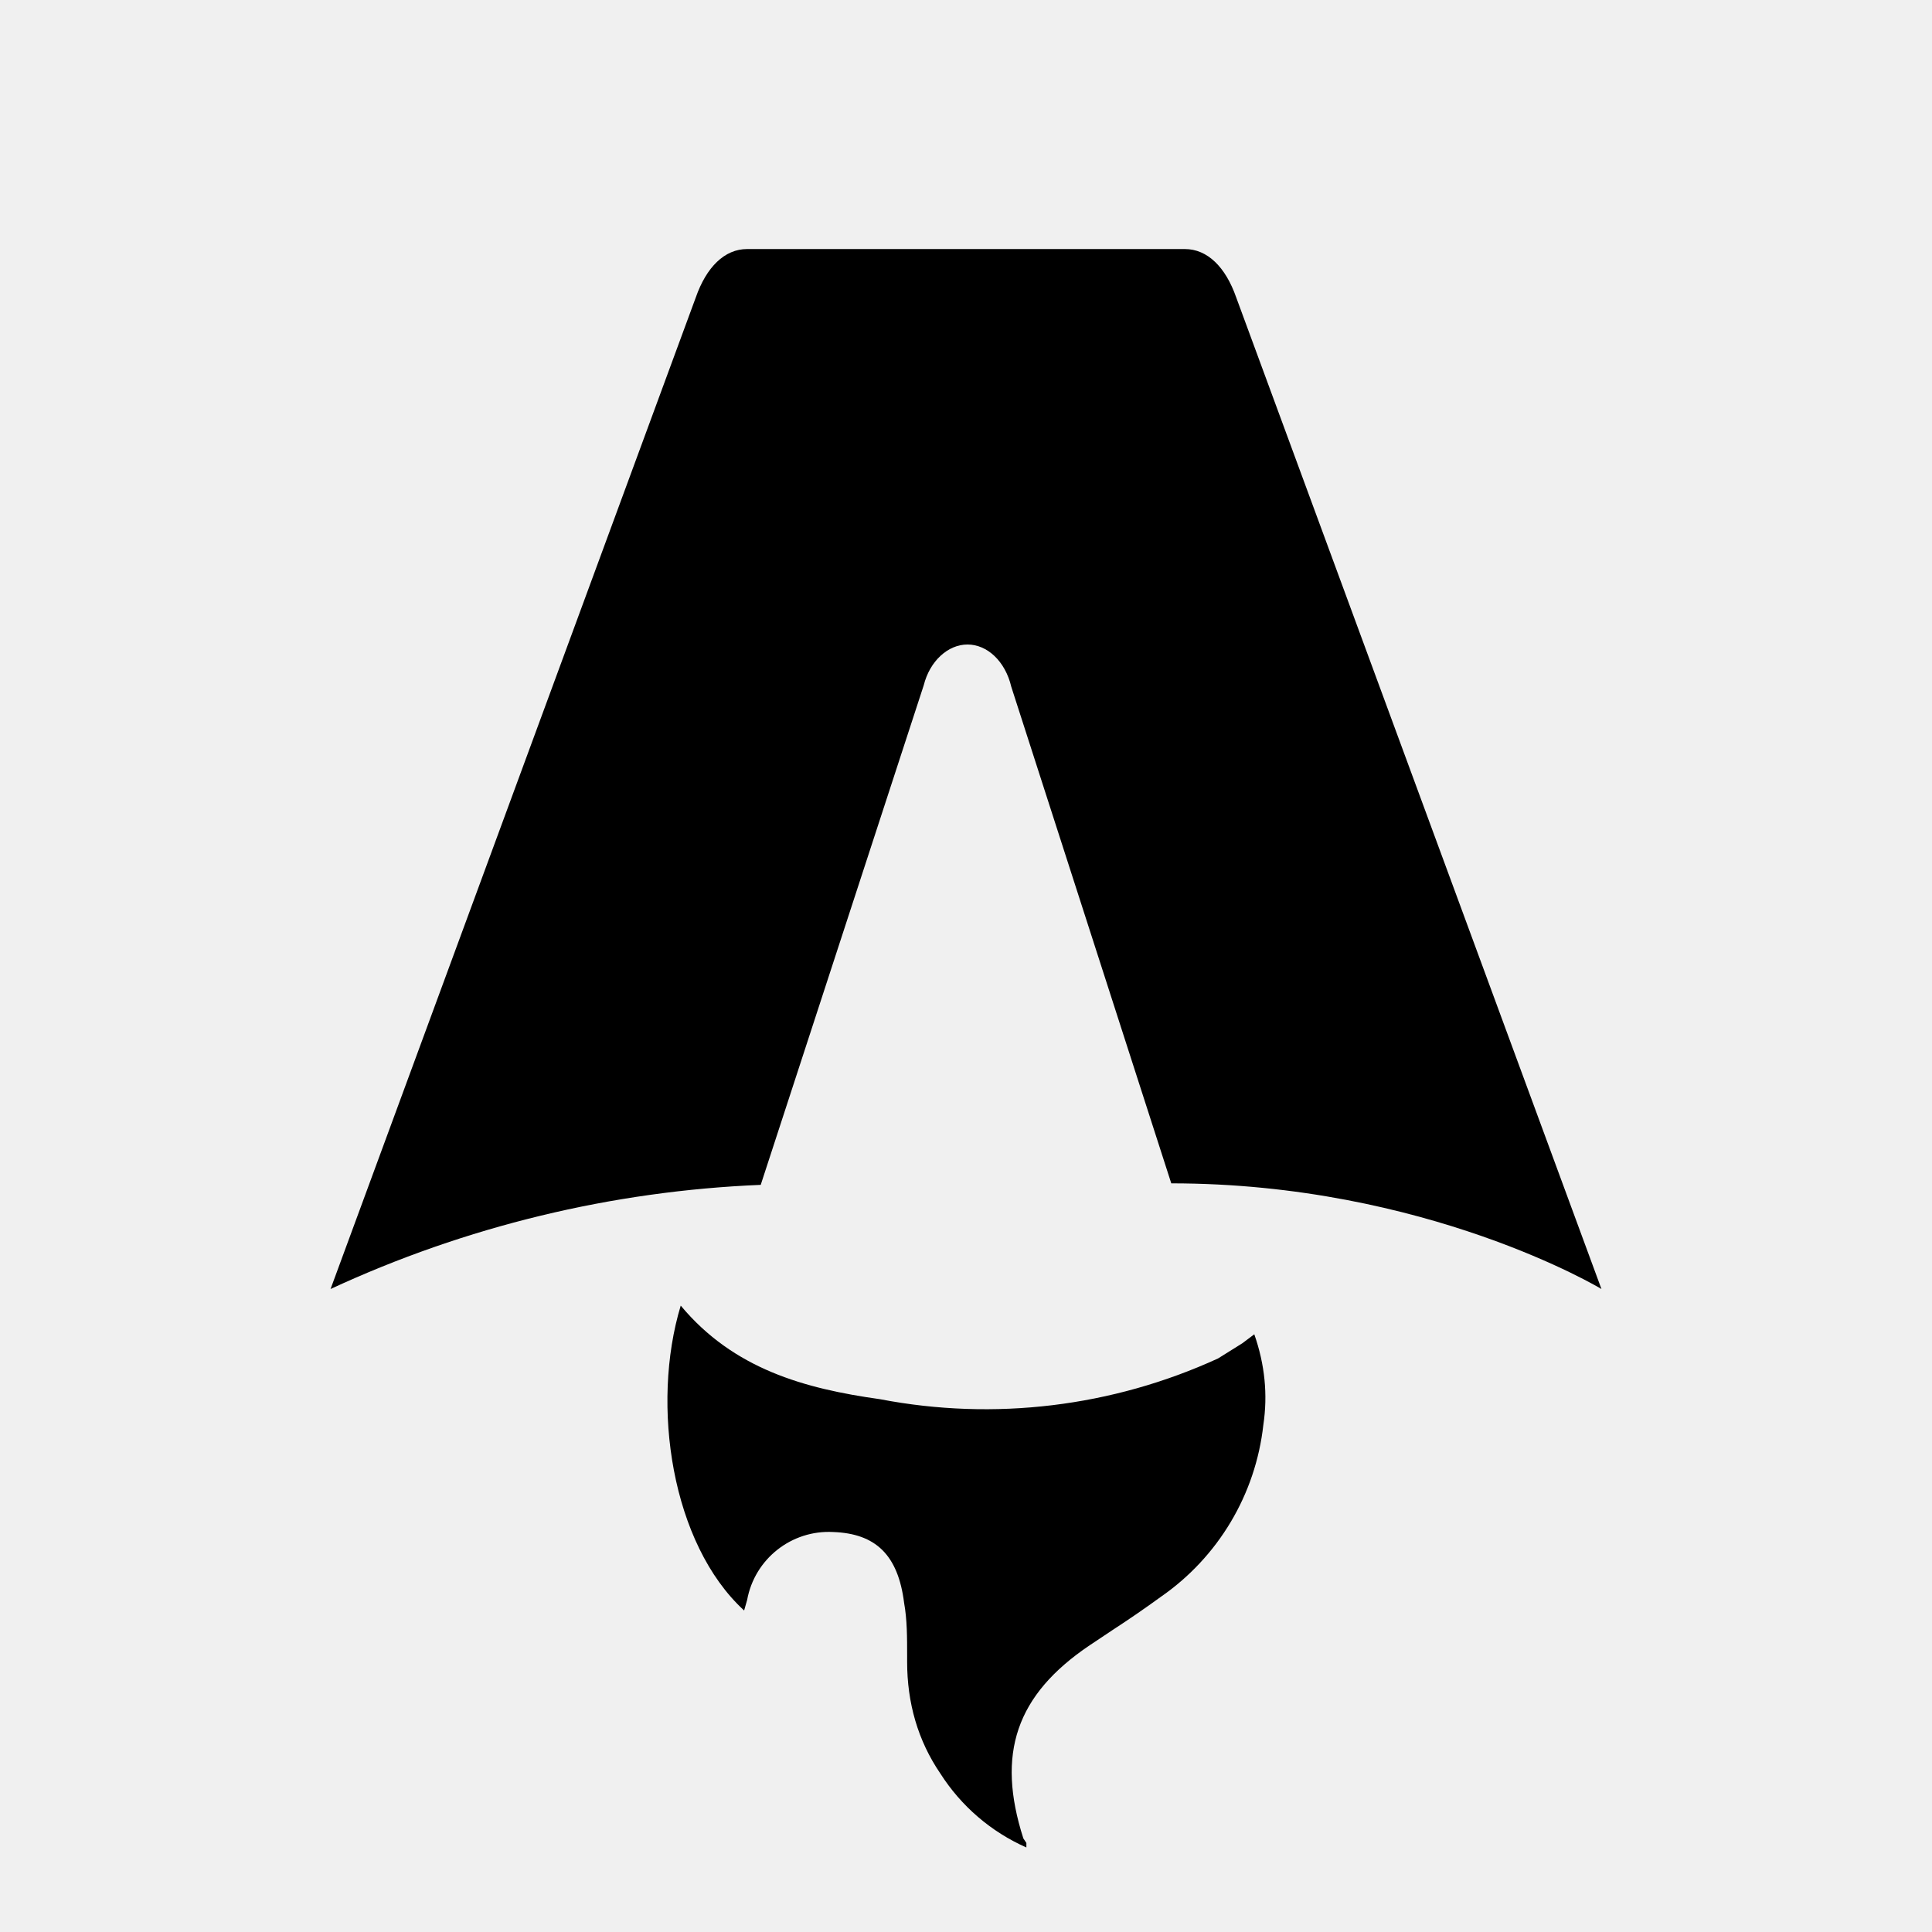
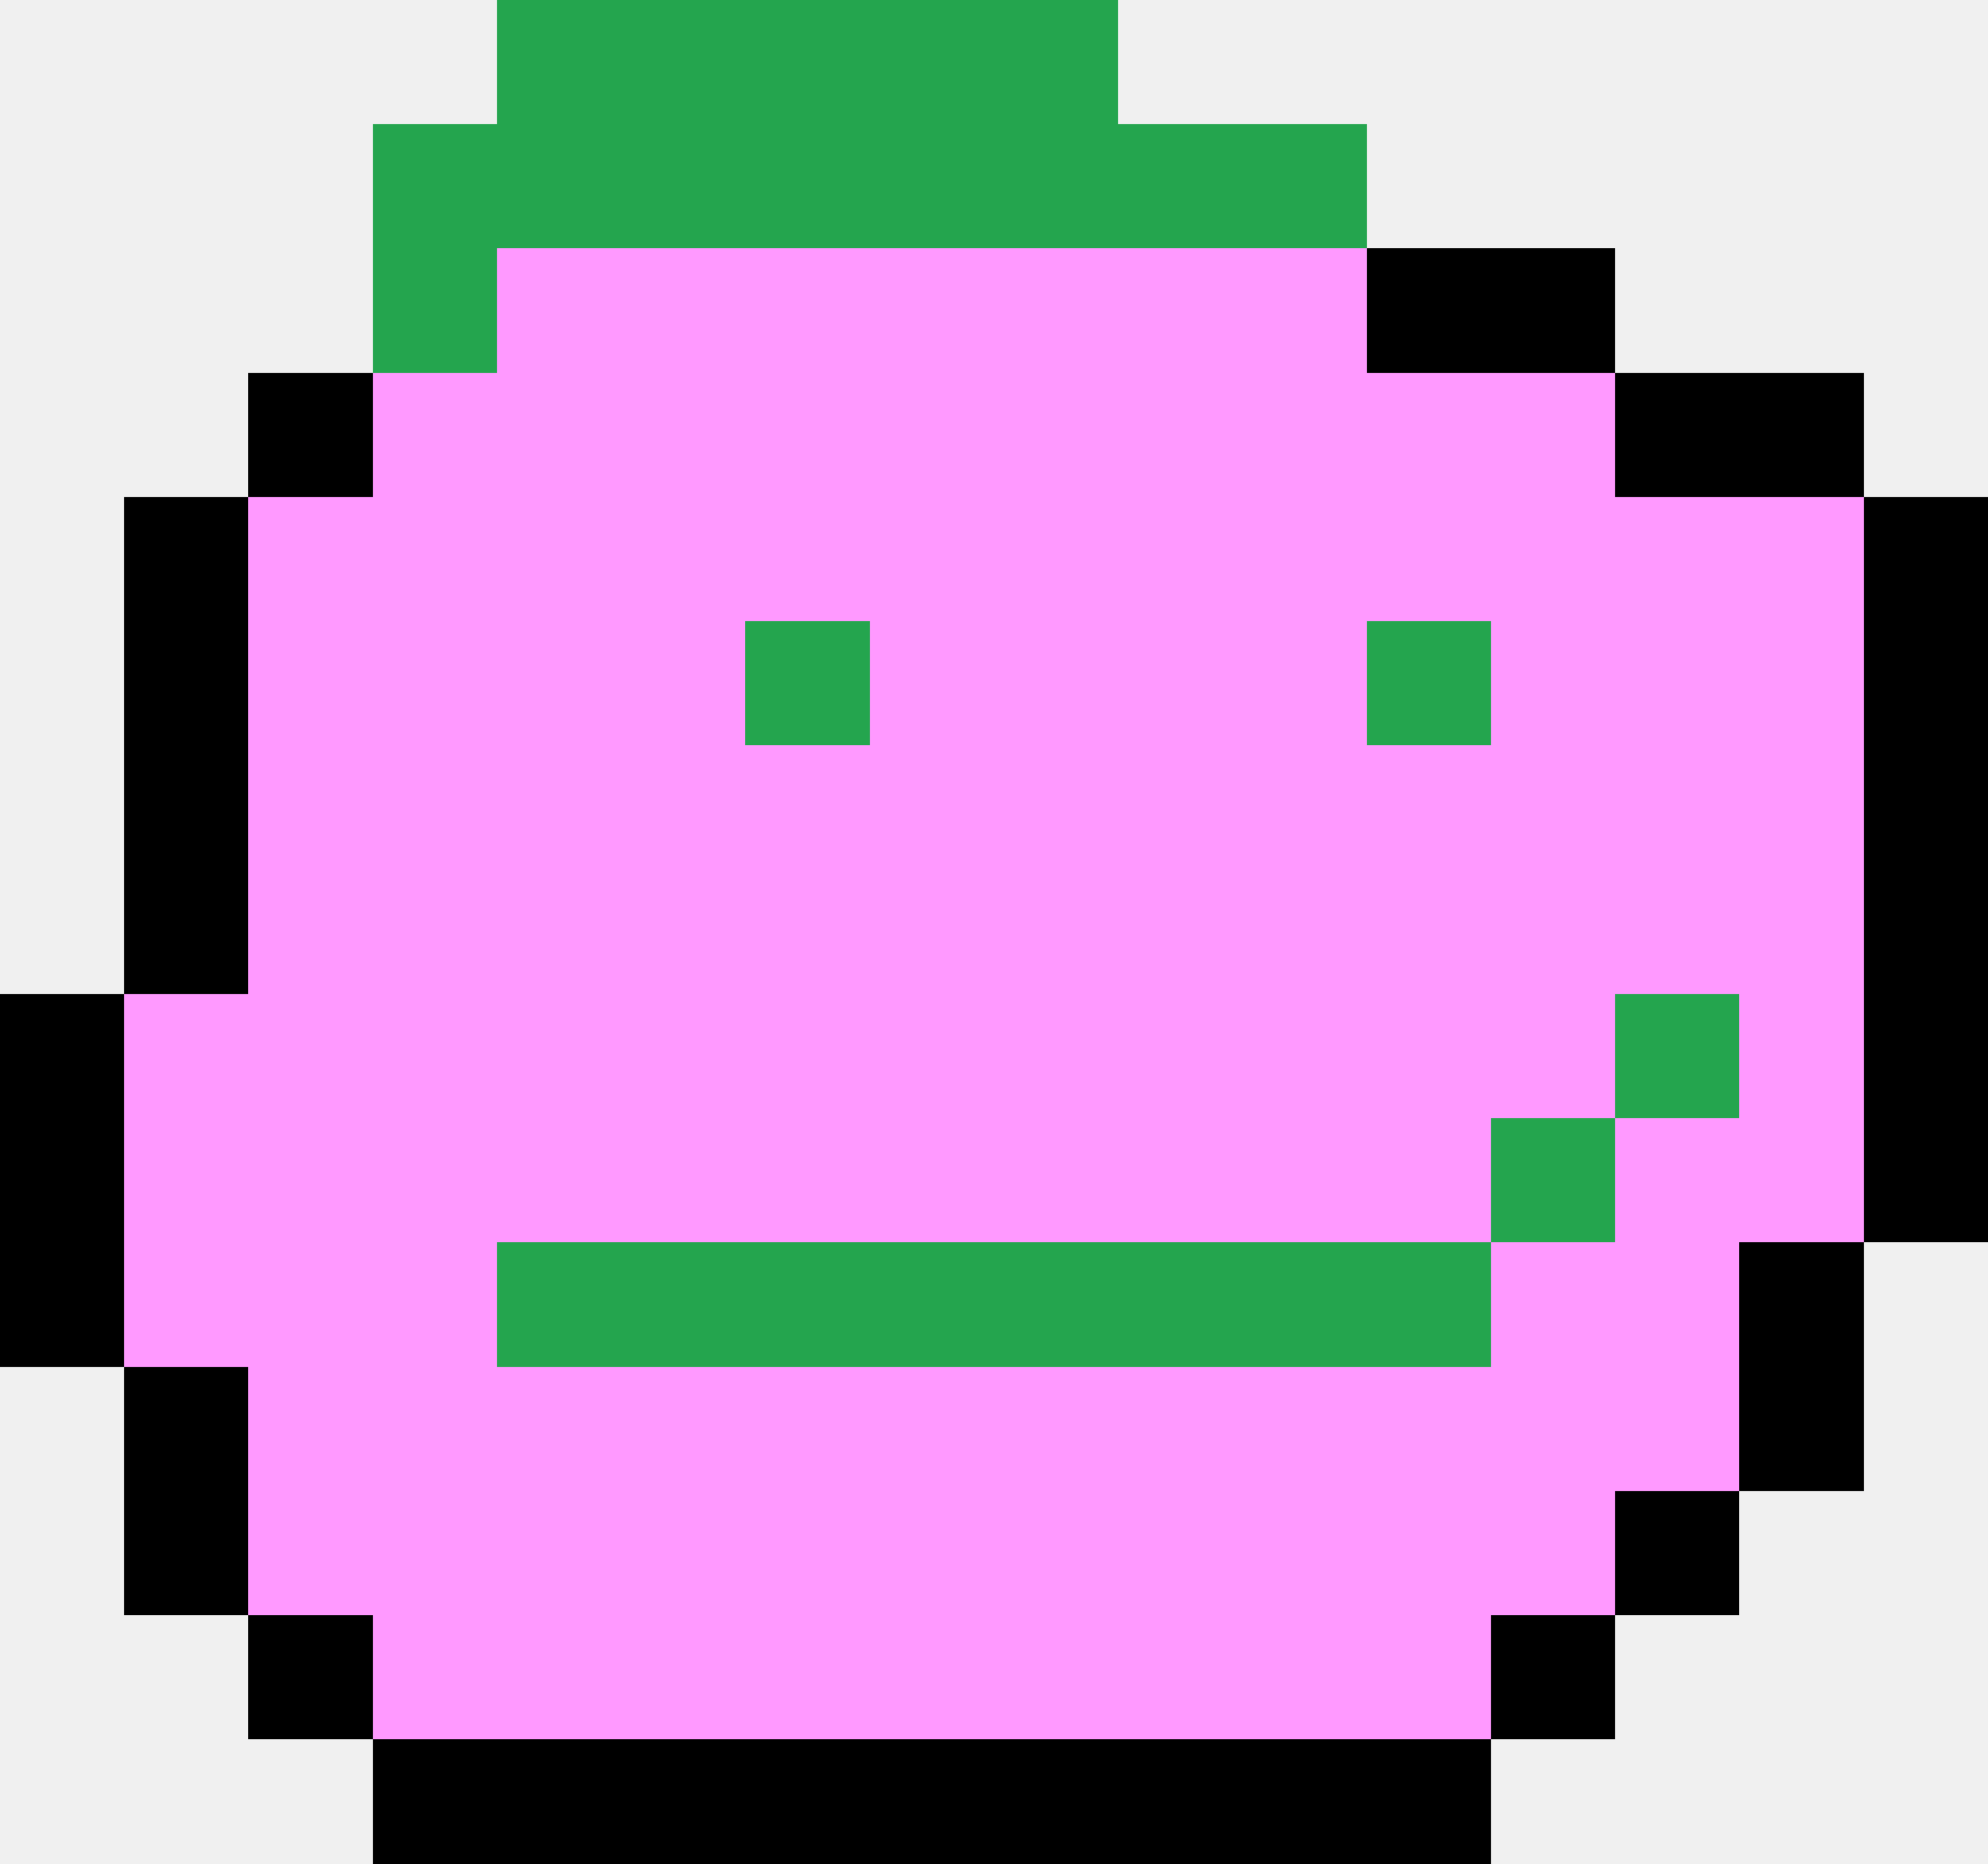
- <svg xmlns="http://www.w3.org/2000/svg" fill="none" viewBox="0 0 128 128">
-   <path d="M50.4 78.5a75.1 75.1 0 0 0-28.5 6.9l24.2-65.7c.7-2 1.9-3.2 3.4-3.2h29c1.5 0 2.7 1.2 3.4 3.2l24.2 65.7s-11.6-7-28.5-7L67 45.5c-.4-1.7-1.6-2.8-2.9-2.8-1.3 0-2.5 1.1-2.9 2.7L50.4 78.5Zm-1.1 28.2Zm-4.2-20.2c-2 6.6-.6 15.8 4.2 20.2a17.5 17.5 0 0 1 .2-.7 5.5 5.5 0 0 1 5.7-4.5c2.8.1 4.3 1.5 4.7 4.7.2 1.1.2 2.3.2 3.5v.4c0 2.7.7 5.2 2.2 7.4a13 13 0 0 0 5.7 4.9v-.3l-.2-.3c-1.8-5.6-.5-9.5 4.4-12.8l1.5-1a73 73 0 0 0 3.2-2.2 16 16 0 0 0 6.8-11.4c.3-2 .1-4-.6-6l-.8.6-1.6 1a37 37 0 0 1-22.4 2.7c-5-.7-9.7-2-13.2-6.2Z" />
-   <style>
-         path { fill: #000; }
-         @media (prefers-color-scheme: dark) {
-             path { fill: #FFF; }
-         }
-     </style>
+ <svg xmlns="http://www.w3.org/2000/svg" viewBox="0 0 16 15" version="1.1" shape-rendering="crispEdges">
+   <g id="Page-1" stroke="none" stroke-width="1" fill="none" fill-rule="evenodd">
+     <g id="ci-logo" fill-rule="nonzero">
+       <rect id="Rectangle" fill="#24A54E" x="4" y="0" width="5" height="2" />
+       <rect id="Rectangle" fill="#24A54E" x="3" y="1" width="1" height="2" />
+       <rect id="Rectangle" fill="#24A54E" x="9" y="1" width="2" height="1" />
+       <rect id="Rectangle" fill="#FF99FF" x="4" y="2" width="7" height="3" />
+       <rect id="Rectangle" fill="#000000" x="11" y="2" width="2" height="1" />
+       <rect id="Rectangle" fill="#000000" x="2" y="3" width="1" height="1" />
+       <rect id="Rectangle" fill="#FF99FF" x="3" y="3" width="1" height="11" />
+       <rect id="Rectangle" fill="#FF99FF" x="11" y="3" width="2" height="2" />
+       <rect id="Rectangle" fill="#000000" x="13" y="3" width="2" height="1" />
+       <rect id="Rectangle" fill="#000000" x="1" y="4" width="1" height="4" />
+       <rect id="Rectangle" fill="#FF99FF" x="2" y="4" width="1" height="9" />
+       <rect id="Rectangle" fill="#FF99FF" x="13" y="4" width="2" height="4" />
+       <rect id="Rectangle" fill="#000000" x="15" y="4" width="1" height="6" />
+       <rect id="Rectangle" fill="#FF99FF" x="4" y="5" width="2" height="5" />
+       <rect id="Rectangle" fill="#24A54E" x="6" y="5" width="1" height="1" />
+       <rect id="Rectangle" fill="#FF99FF" x="7" y="5" width="4" height="5" />
+       <rect id="Rectangle" fill="#24A54E" x="11" y="5" width="1" height="1" />
+       <rect id="Rectangle" fill="#FF99FF" x="12" y="5" width="1" height="4" />
+       <rect id="Rectangle" fill="#FF99FF" x="6" y="6" width="1" height="4" />
+       <rect id="Rectangle" fill="#FF99FF" x="11" y="6" width="1" height="4" />
+       <rect id="Rectangle" fill="#000000" x="0" y="8" width="1" height="3" />
+       <rect id="Rectangle" fill="#FF99FF" x="1" y="8" width="1" height="3" />
+       <rect id="Rectangle" fill="#24A54E" x="13" y="8" width="1" height="1" />
+       <rect id="Rectangle" fill="#FF99FF" x="14" y="8" width="1" height="2" />
+       <rect id="Rectangle" fill="#24A54E" x="12" y="9" width="1" height="1" />
+       <rect id="Rectangle" fill="#FF99FF" x="13" y="9" width="1" height="3" />
+       <rect id="Rectangle" fill="#24A54E" x="4" y="10" width="8" height="1" />
+       <rect id="Rectangle" fill="#FF99FF" x="12" y="10" width="1" height="3" />
+       <rect id="Rectangle" fill="#000000" x="14" y="10" width="1" height="2" />
+       <rect id="Rectangle" fill="#000000" x="1" y="11" width="1" height="2" />
+       <rect id="Rectangle" fill="#FF99FF" x="4" y="11" width="8" height="3" />
+       <rect id="Rectangle" fill="#000000" x="13" y="12" width="1" height="1" />
+       <rect id="Rectangle" fill="#000000" x="2" y="13" width="1" height="1" />
+       <rect id="Rectangle" fill="#000000" x="12" y="13" width="1" height="1" />
+       <rect id="Rectangle" fill="#000000" x="3" y="14" width="9" height="1" />
+     </g>
+   </g>
</svg>
